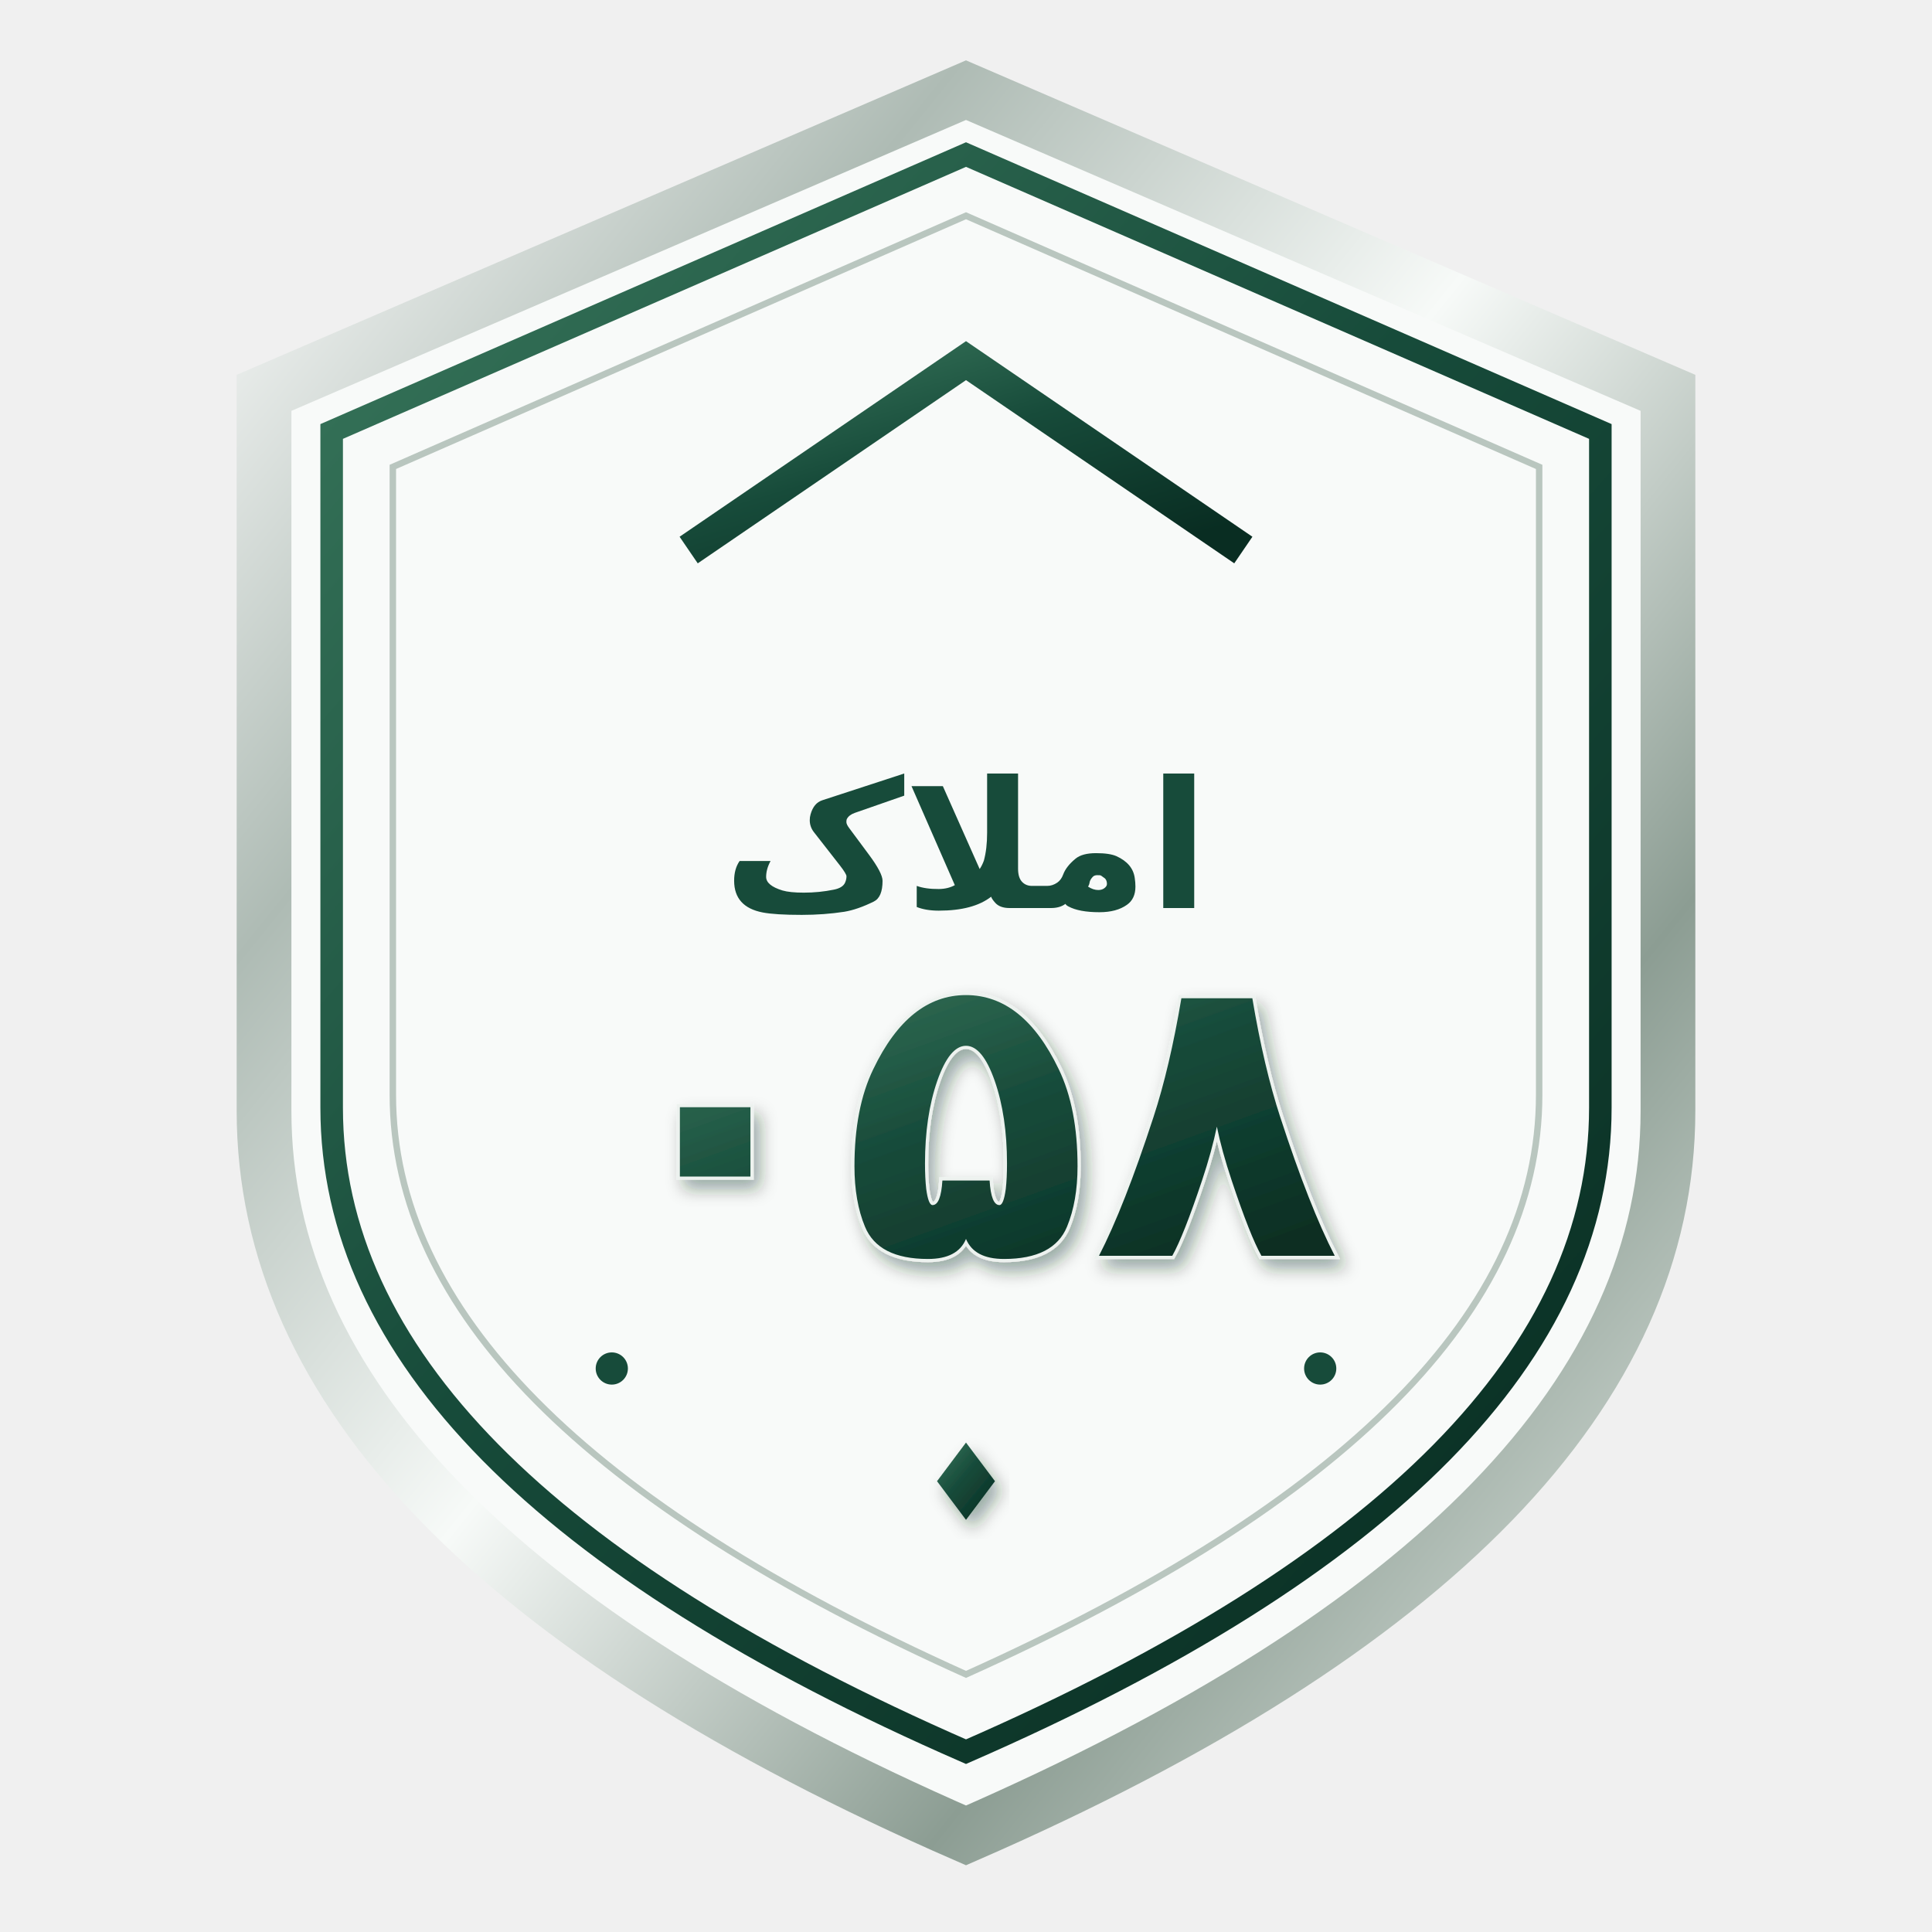
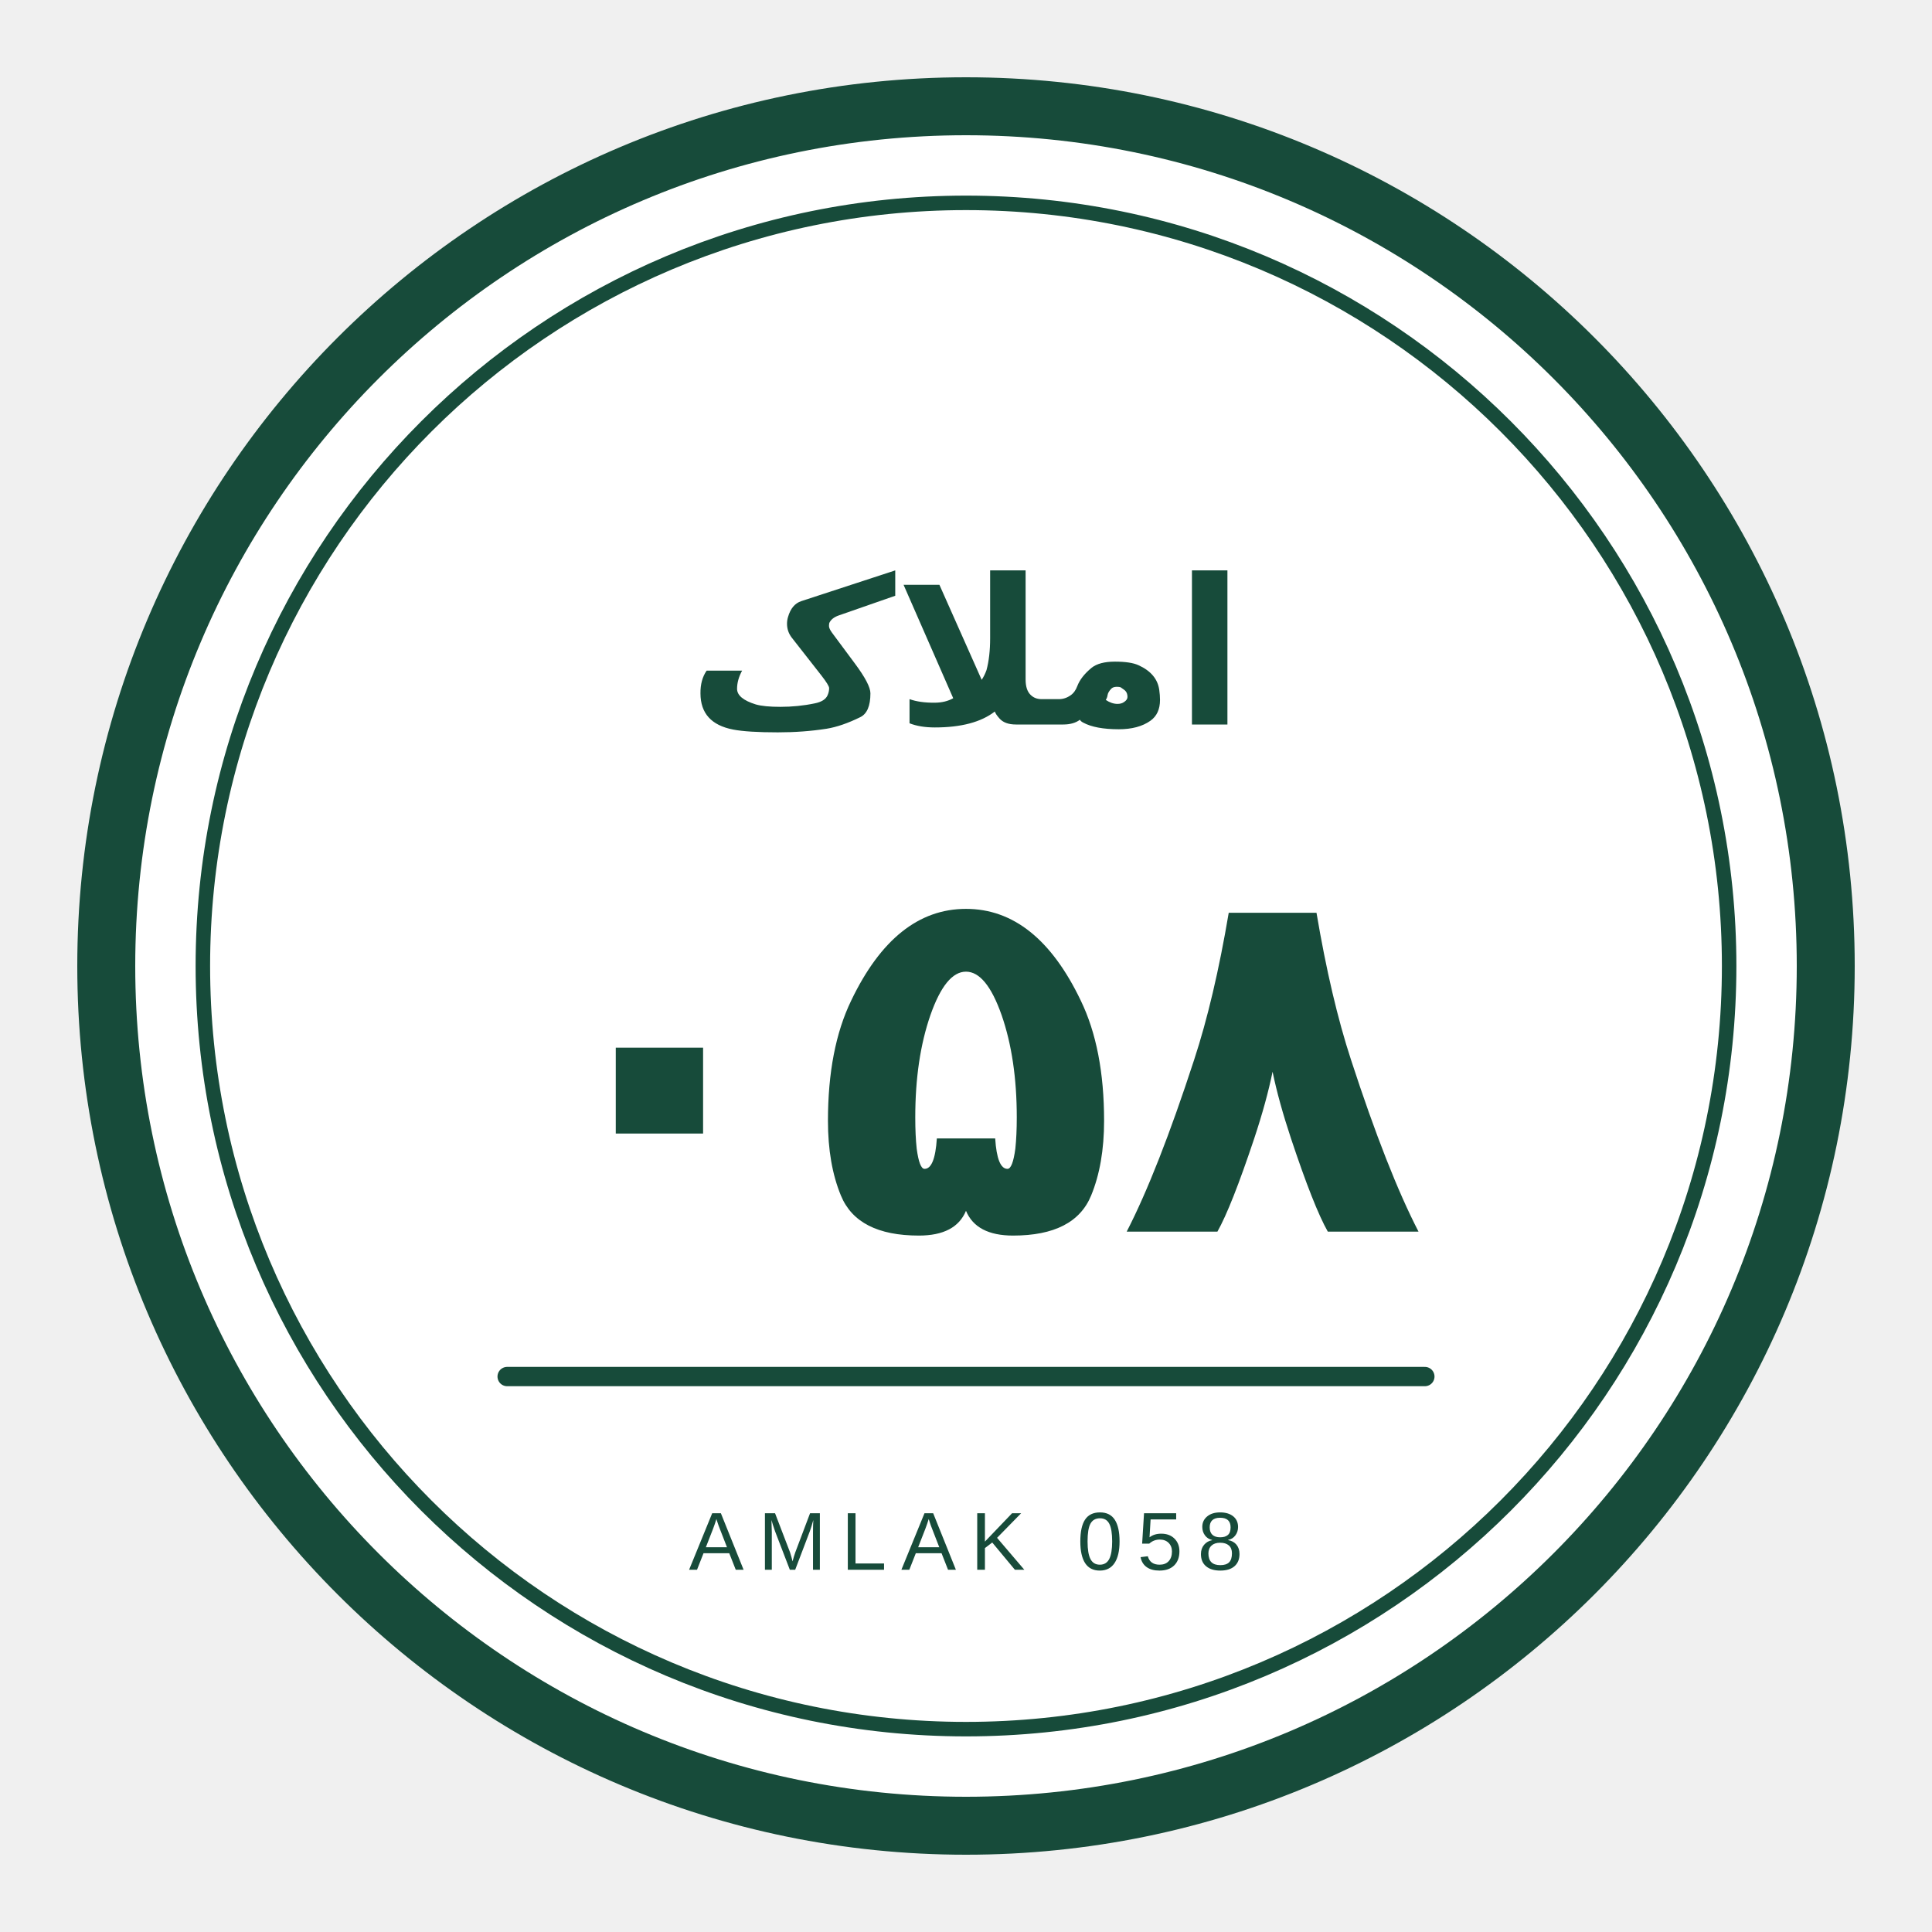
- <svg xmlns="http://www.w3.org/2000/svg" viewBox="0 0 600 600" role="img" aria-labelledby="title desc">
-   <defs>
-     <linearGradient id="metal" x1="0" y1="0" x2="1" y2="1">
-       <stop offset="0" stop-color="#fff" />
-       <stop offset=".24" stop-color="#aebbb4" />
-       <stop offset=".48" stop-color="#f7faf8" />
-       <stop offset=".74" stop-color="#8c9d93" />
-       <stop offset="1" stop-color="#eaf0ec" />
-     </linearGradient>
-     <linearGradient id="jade" x1="0" y1="0" x2=".9" y2="1">
-       <stop offset="0" stop-color="#39775c" />
-       <stop offset=".48" stop-color="#174b3a" />
-       <stop offset="1" stop-color="#092d22" />
-     </linearGradient>
-     <filter id="raised" x="-25%" y="-25%" width="150%" height="150%">
-       <feGaussianBlur in="SourceAlpha" stdDeviation="2.5" result="blur" />
-       <feOffset in="blur" dx="2" dy="3" result="offset" />
-       <feFlood flood-color="#06261c" flood-opacity=".38" result="color" />
-       <feComposite in="color" in2="offset" operator="in" result="shadow" />
-       <feMerge>
-         <feMergeNode in="shadow" />
-         <feMergeNode in="SourceGraphic" />
-       </feMerge>
-     </filter>
-   </defs>
-   <path d="M300 35 510 125 510 345 Q510 465 300 555 Q90 465 90 345 L90 125Z" fill="#0a3024" opacity=".10" transform="translate(4 7)" />
-   <path d="M300 28 518 122 518 345 Q518 475 300 570 Q82 475 82 345 L82 122Z" fill="#f8faf9" stroke="url(#metal)" stroke-width="17" />
-   <path d="M300 48 497 134 497 344 Q497 458 300 544 Q103 458 103 344 L103 134Z" fill="none" stroke="url(#jade)" stroke-width="7" />
-   <path d="M300 67 478 145 478 340 Q478 440 300 520 Q122 440 122 340 L122 145Z" fill="none" stroke="#b9c6bf" stroke-width="2" />
-   <path d="M206 183H394" stroke="url(#metal)" stroke-width="4" stroke-linecap="round" />
-   <path d="M218 168 300 112 382 168" fill="none" stroke="url(#jade)" stroke-width="10" stroke-linecap="square" stroke-linejoin="miter" />
-   <text x="300" y="282" text-anchor="middle" direction="rtl" font-family="Vazirmatn,Tahoma,Arial,sans-serif" font-size="55" font-weight="800" fill="#174b3a">املاک</text>
-   <text x="300" y="390" text-anchor="middle" font-family="Vazirmatn,Tahoma,Arial,sans-serif" font-size="126" font-weight="900" letter-spacing="1" fill="url(#jade)" stroke="#edf2ef" stroke-width="2" paint-order="stroke" filter="url(#raised)">۰۵۸</text>
-   <path d="M205 425H395" stroke="url(#metal)" stroke-width="4" stroke-linecap="round" />
-   <circle cx="190" cy="425" r="5" fill="#174b3a" />
-   <circle cx="410" cy="425" r="5" fill="#174b3a" />
-   <path d="M300 448 309 460 300 472 291 460Z" fill="url(#jade)" filter="url(#raised)" />
+ <svg xmlns="http://www.w3.org/2000/svg" viewBox="0 0 400 400" role="img" aria-labelledby="t">
+   <circle cx="200" cy="200" r="178" fill="#fff" stroke="#174b3a" stroke-width="12" />
+   <circle cx="200" cy="200" r="158" fill="none" stroke="#174b3a" stroke-width="3" />
+   <text x="200" y="150" text-anchor="middle" font-family="Tahoma,Arial,sans-serif" font-size="42" font-weight="700" fill="#174b3a">املاک</text>
+   <text x="200" y="255" text-anchor="middle" font-family="Tahoma,Arial,sans-serif" font-size="104" font-weight="bold" fill="#174b3a">۰۵۸</text>
+   <path d="M105 285H295" stroke="#174b3a" stroke-width="4" stroke-linecap="round" />
+   <text x="200" y="325" text-anchor="middle" font-family="Arial,sans-serif" font-size="17" letter-spacing="3" fill="#174b3a">AMLAK 058</text>
</svg>
